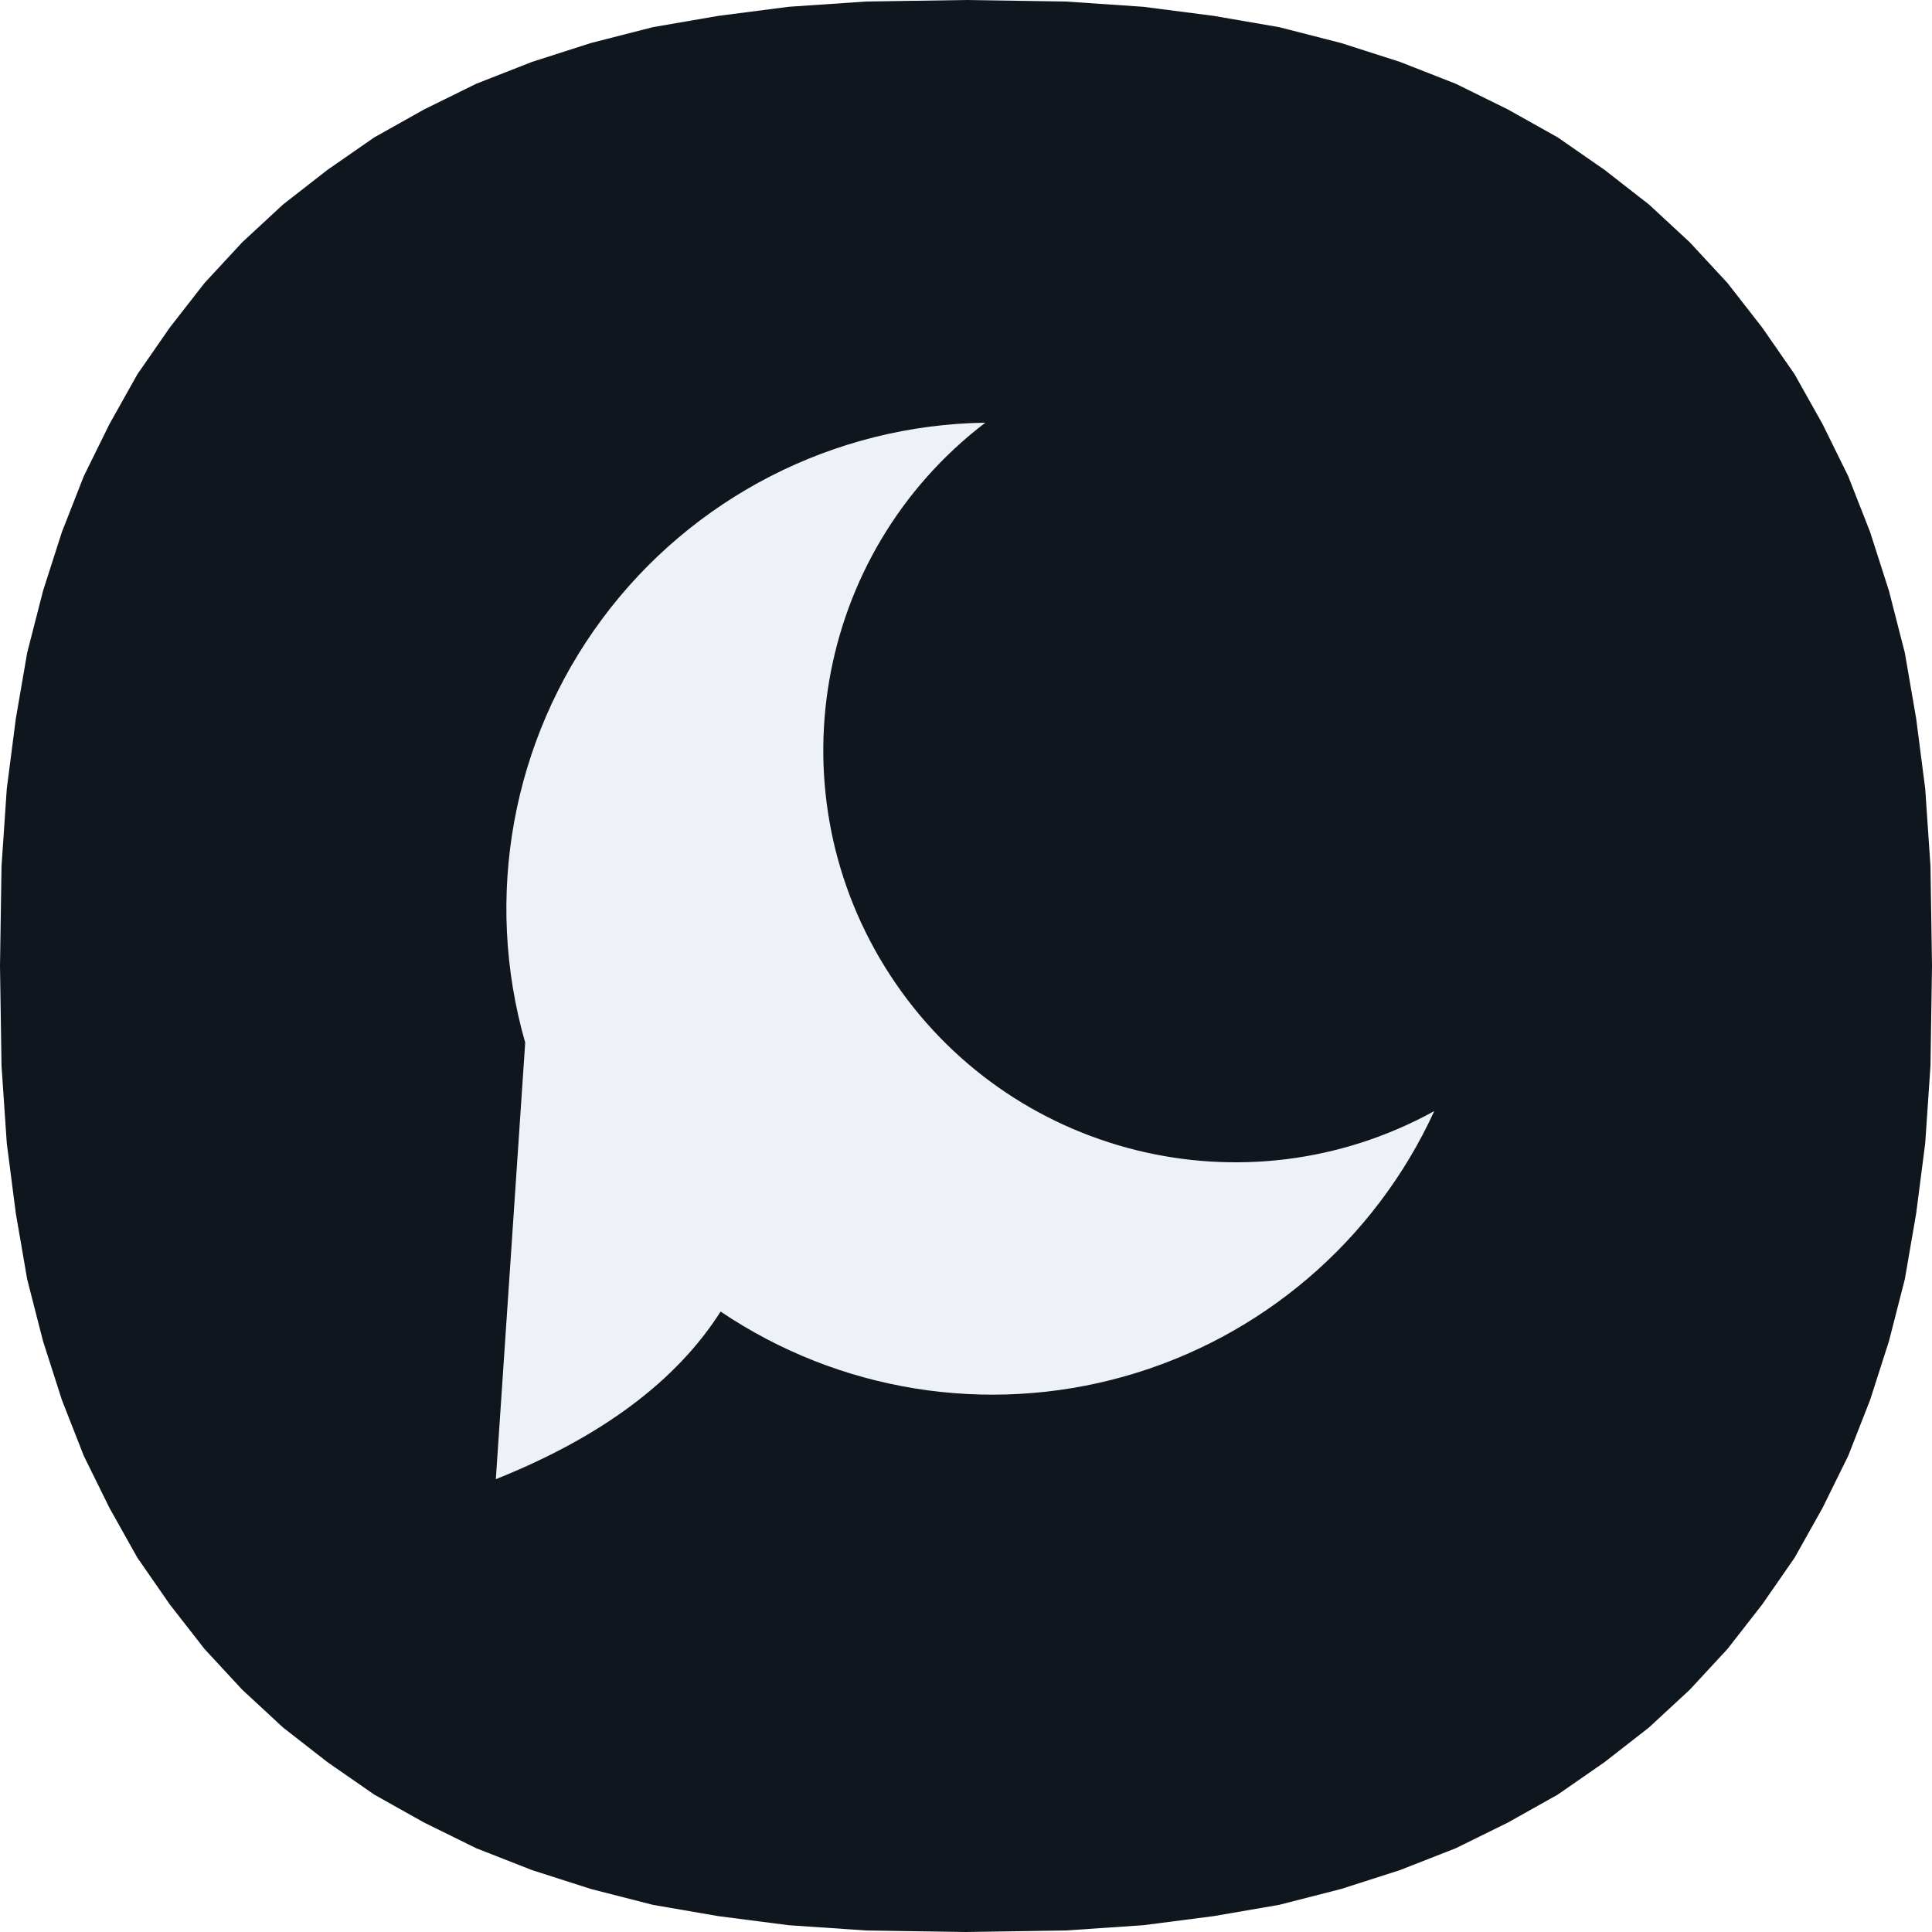
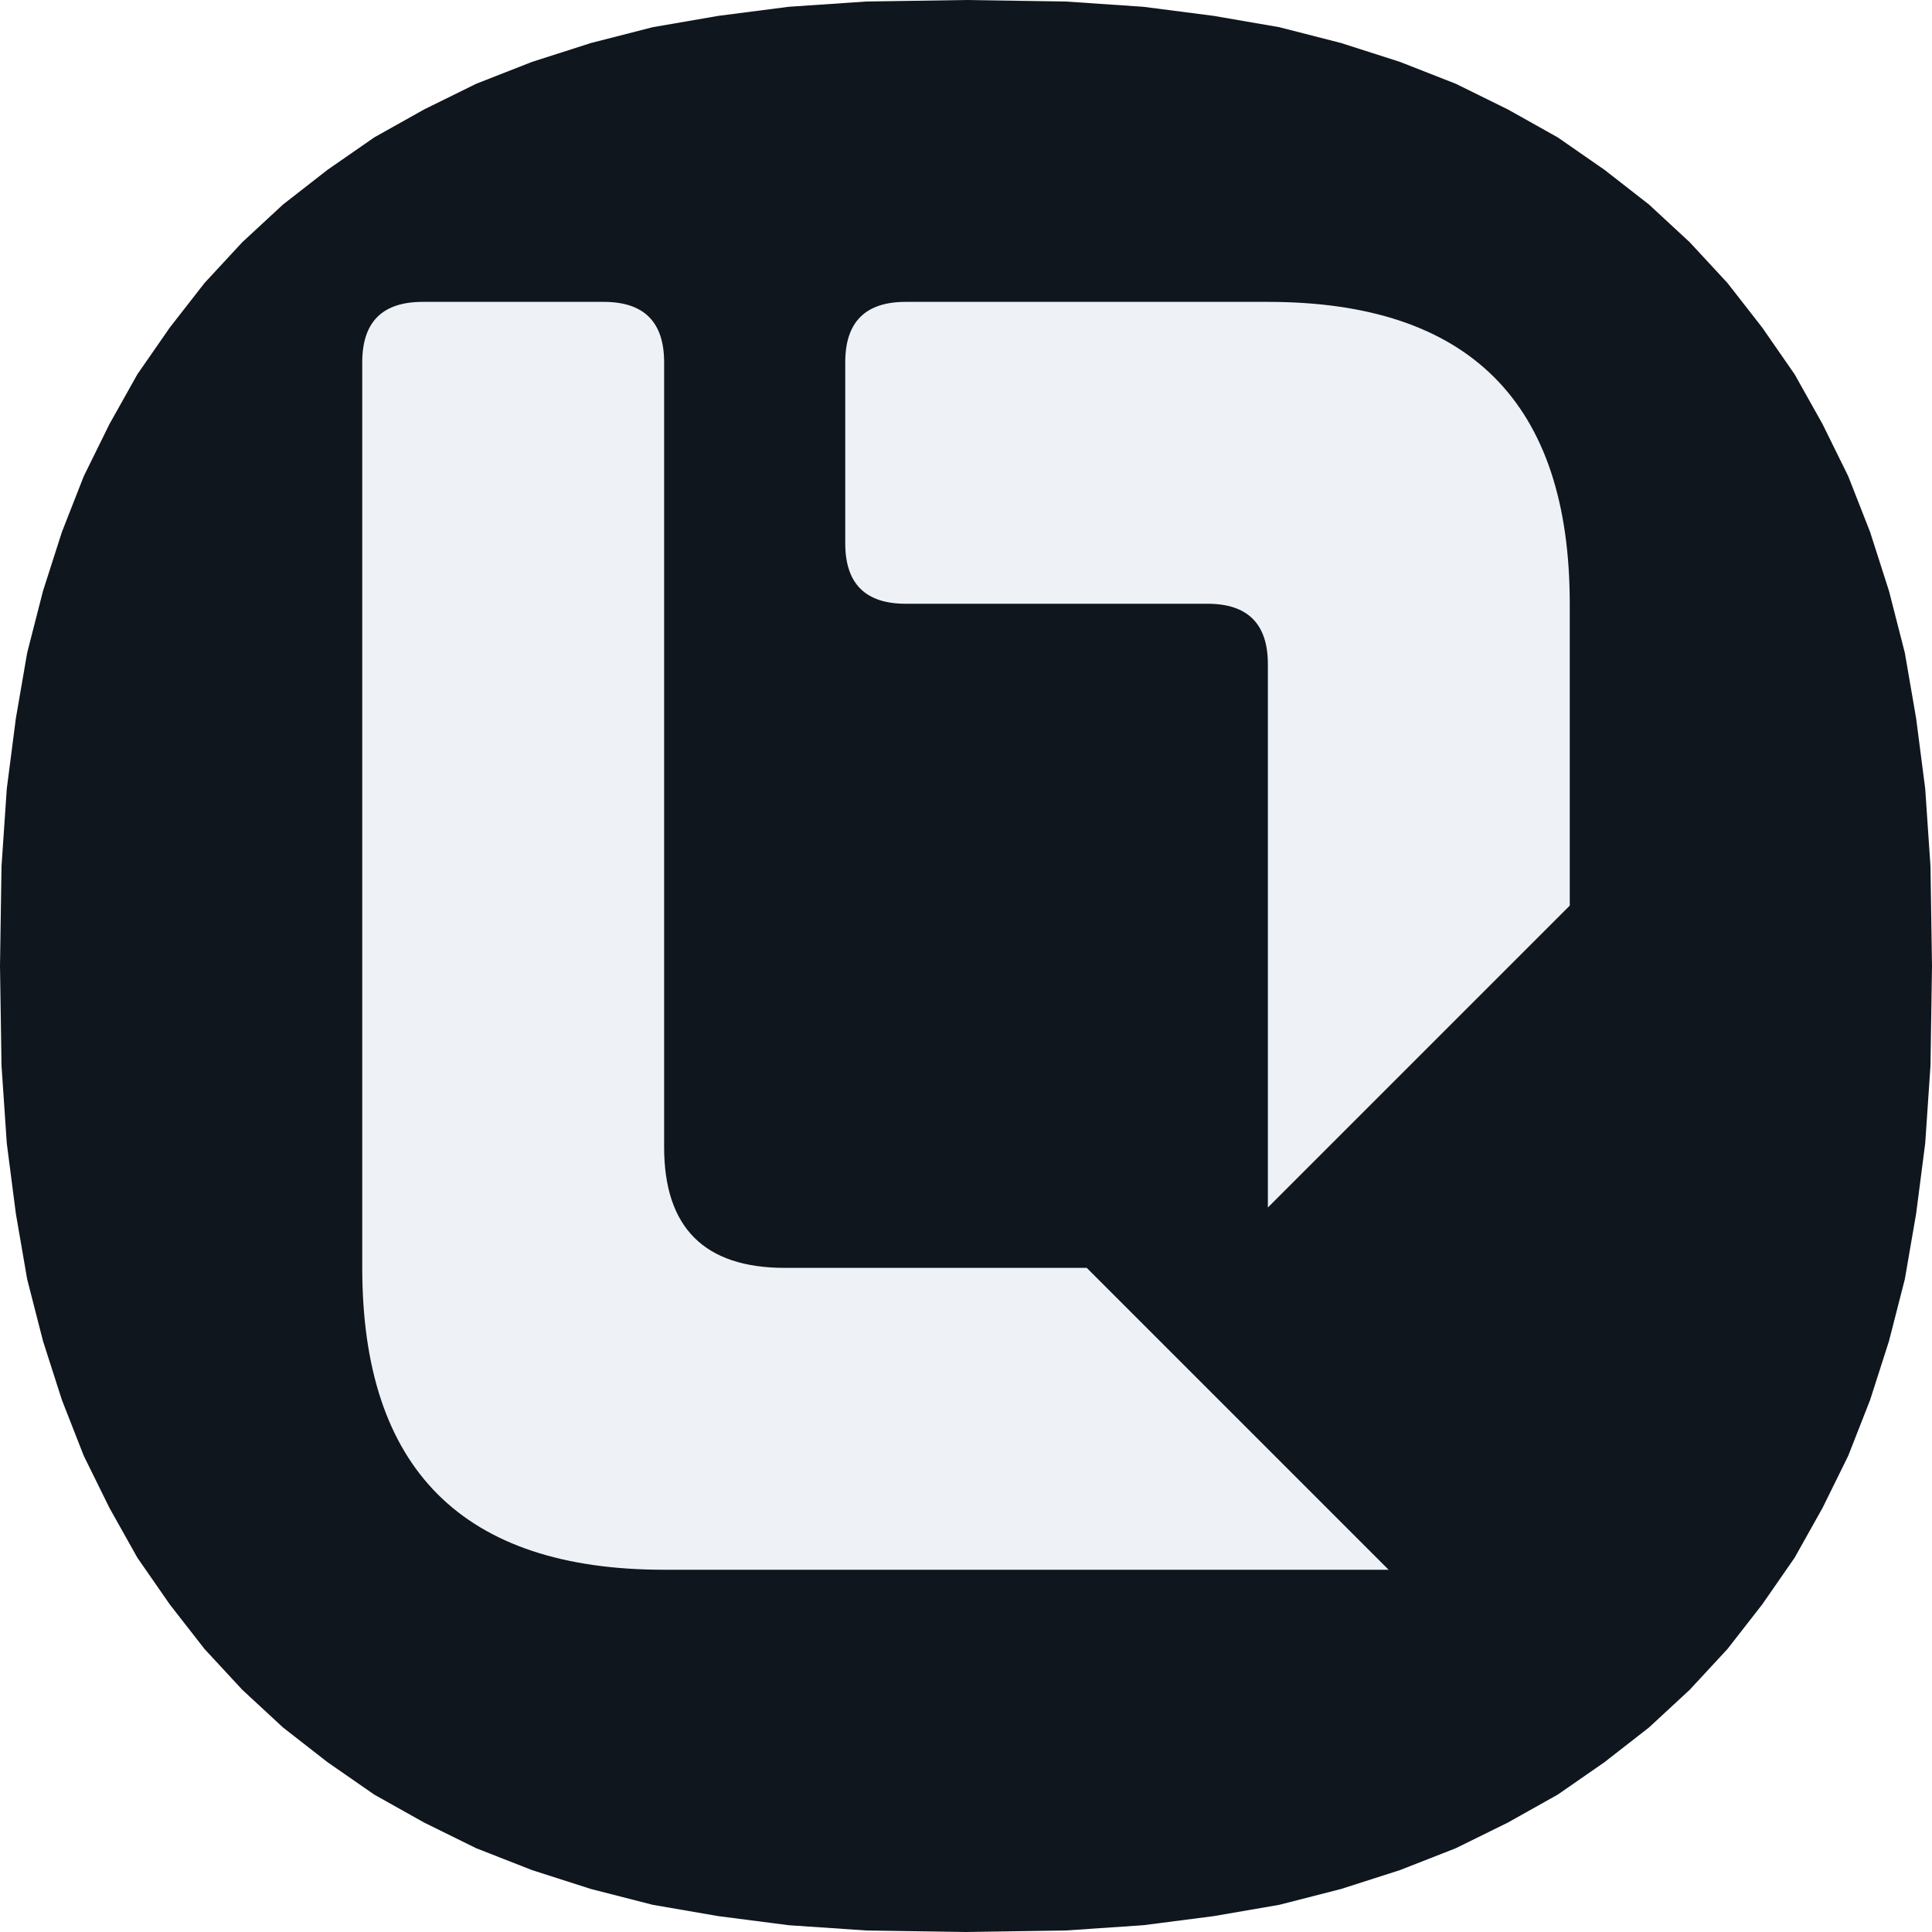
<svg xmlns="http://www.w3.org/2000/svg" viewBox="0 0 256 256" width="256" height="256">
-   <path fill="#10161d" d="M256.0 128.0L255.8 141.2L255.1 151.5L253.9 160.8L252.4 169.5L250.3 177.7L247.8 185.5L244.9 192.9L241.5 199.8L237.8 206.4L233.5 212.6L228.9 218.5L223.9 223.9L218.5 228.9L212.6 233.5L206.4 237.8L199.8 241.5L192.9 244.9L185.5 247.8L177.7 250.3L169.5 252.4L160.8 253.9L151.5 255.1L141.2 255.8L128.0 256.0L114.8 255.8L104.5 255.1L95.2 253.9L86.5 252.4L78.3 250.3L70.5 247.8L63.1 244.9L56.2 241.5L49.6 237.8L43.4 233.5L37.5 228.9L32.1 223.9L27.1 218.5L22.5 212.6L18.2 206.4L14.5 199.8L11.1 192.9L8.2 185.5L5.7 177.7L3.6 169.5L2.1 160.8L0.9 151.5L0.2 141.2L0.0 128.0L0.2 114.8L0.9 104.5L2.1 95.2L3.6 86.5L5.7 78.3L8.2 70.5L11.1 63.1L14.5 56.2L18.2 49.6L22.5 43.4L27.1 37.5L32.1 32.1L37.5 27.1L43.4 22.5L49.6 18.2L56.2 14.5L63.1 11.1L70.5 8.2L78.3 5.7L86.5 3.6L95.2 2.1L104.5 0.9L114.8 0.2L128.0 0.0L141.2 0.2L151.5 0.9L160.8 2.1L169.5 3.6L177.7 5.7L185.5 8.2L192.9 11.1L199.8 14.5L206.4 18.2L212.6 22.5L218.5 27.1L223.9 32.1L228.9 37.5L233.5 43.4L237.8 49.6L241.5 56.2L244.9 63.1L247.8 70.5L250.3 78.3L252.4 86.5L253.9 95.2L255.1 104.5L255.8 114.8Z" />
-   <path fill="#eef2f6" transform="translate(36.30 36.40) scale(0.7)" d="M134.66 28.01A92 92 0 0 0 47.56 145.36L42 228Q72 216 84.55 196.27A92 92 0 0 0 219.64 158.32A78 78 0 0 1 134.66 28.01Z" />
+   <path fill="#10161d" d="M256 128L255.8 141.2L255.1 151.5L253.9 160.8L252.4 169.5L250.3 177.7L247.8 185.5L244.9 192.9L241.5 199.8L237.8 206.4L233.5 212.6L228.9 218.5L223.9 223.9L218.5 228.9L212.6 233.5L206.4 237.8L199.8 241.5L192.9 244.9L185.5 247.8L177.7 250.3L169.5 252.4L160.8 253.9L151.5 255.1L141.2 255.8L128 256L114.8 255.8L104.5 255.1L95.2 253.9L86.5 252.4L78.3 250.3L70.5 247.8L63.1 244.9L56.2 241.5L49.6 237.8L43.4 233.5L37.5 228.9L32.1 223.9L27.1 218.5L22.5 212.6L18.2 206.4L14.5 199.8L11.1 192.9L8.2 185.5L5.7 177.7L3.6 169.5L2.1 160.8L0.9 151.5L0.2 141.2L0 128L0.2 114.8L0.9 104.5L2.1 95.2L3.6 86.5L5.7 78.3L8.2 70.5L11.1 63.1L14.5 56.2L18.2 49.6L22.5 43.4L27.1 37.5L32.1 32.1L37.5 27.1L43.4 22.5L49.6 18.2L56.2 14.5L63.1 11.1L70.5 8.2L78.3 5.7L86.5 3.6L95.2 2.1L104.5 0.9L114.8 0.2L128 0L141.2 0.2L151.5 0.9L160.8 2.1L169.5 3.6L177.7 5.7L185.5 8.2L192.9 11.1L199.8 14.5L206.4 18.2L212.6 22.5L218.5 27.1L223.9 32.1L228.9 37.5L233.5 43.4L237.8 49.6L241.5 56.2L244.9 63.1L247.8 70.5L250.3 78.3L252.4 86.5L253.9 95.2L255.1 104.5L255.8 114.8Z" />
+   <path fill="#eef2f6" d="M56 40H80Q88 40 88 48V152Q88 168 104 168H144L184 208H88Q48 208 48 168V48Q48 40 56 40ZM120 40H168Q208 40 208 80V120L168 160V88Q168 80 160 80H120Q112 80 112 72V48Q112 40 120 40Z" />
</svg>
